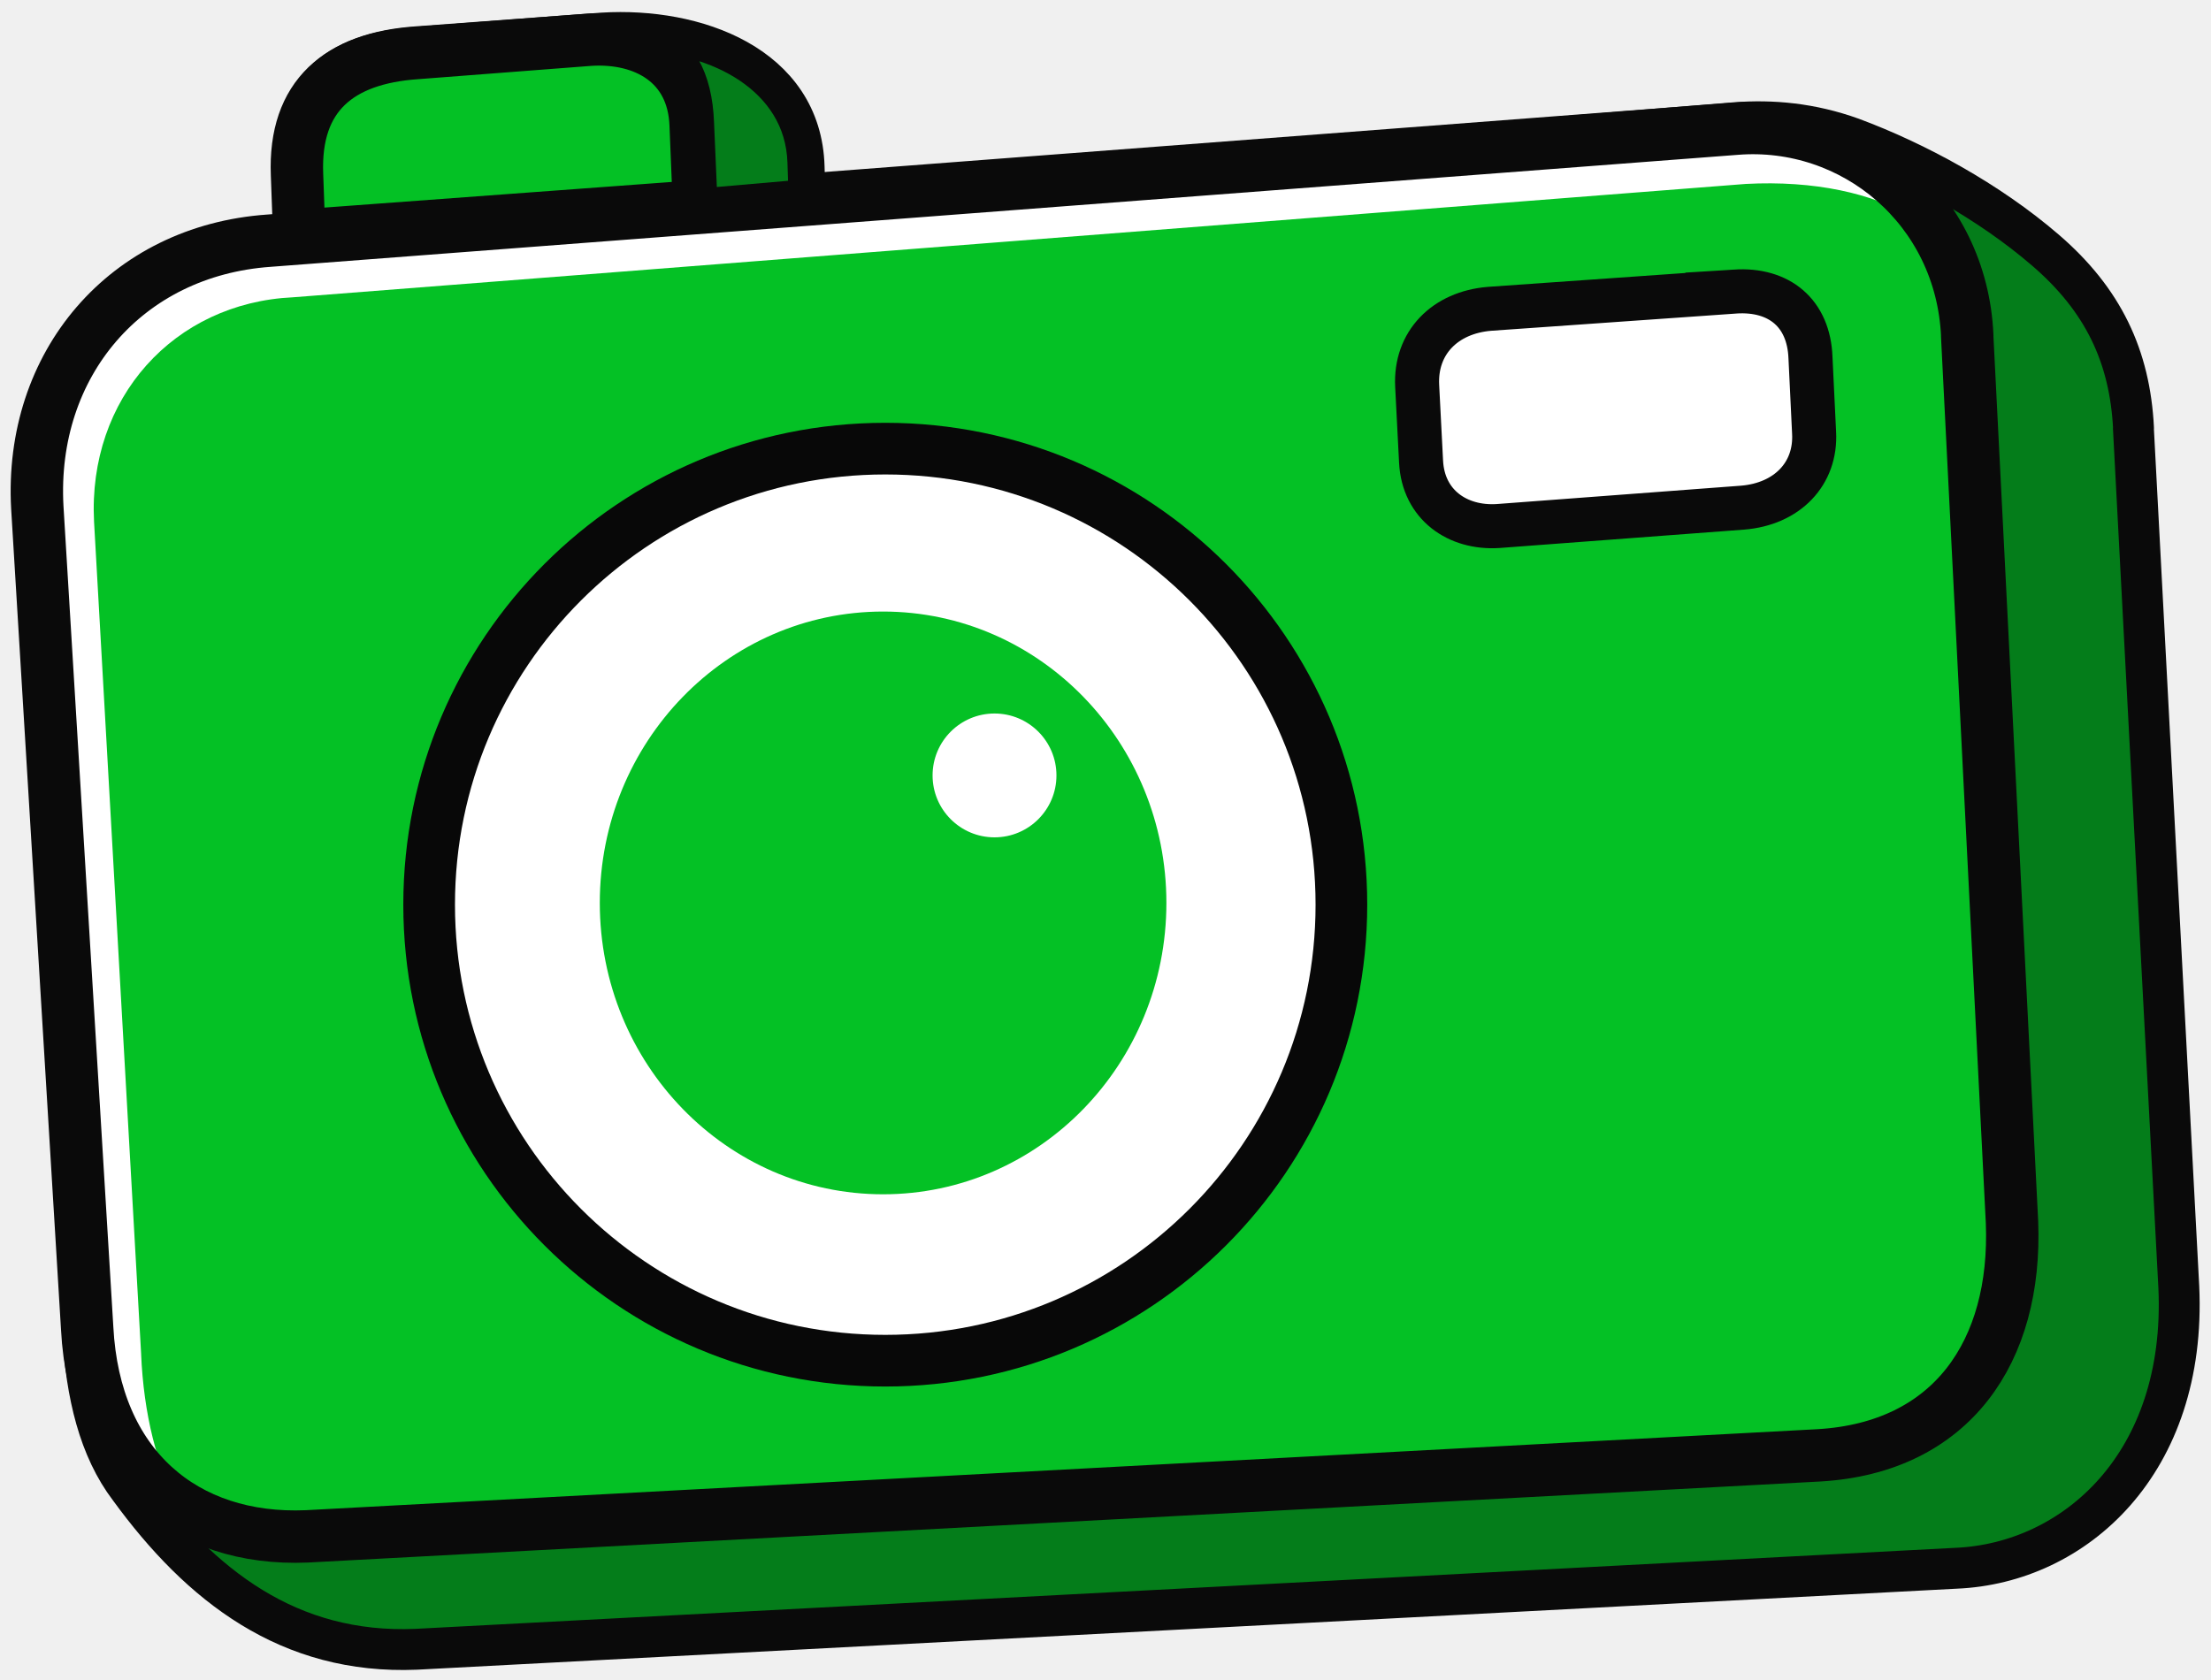
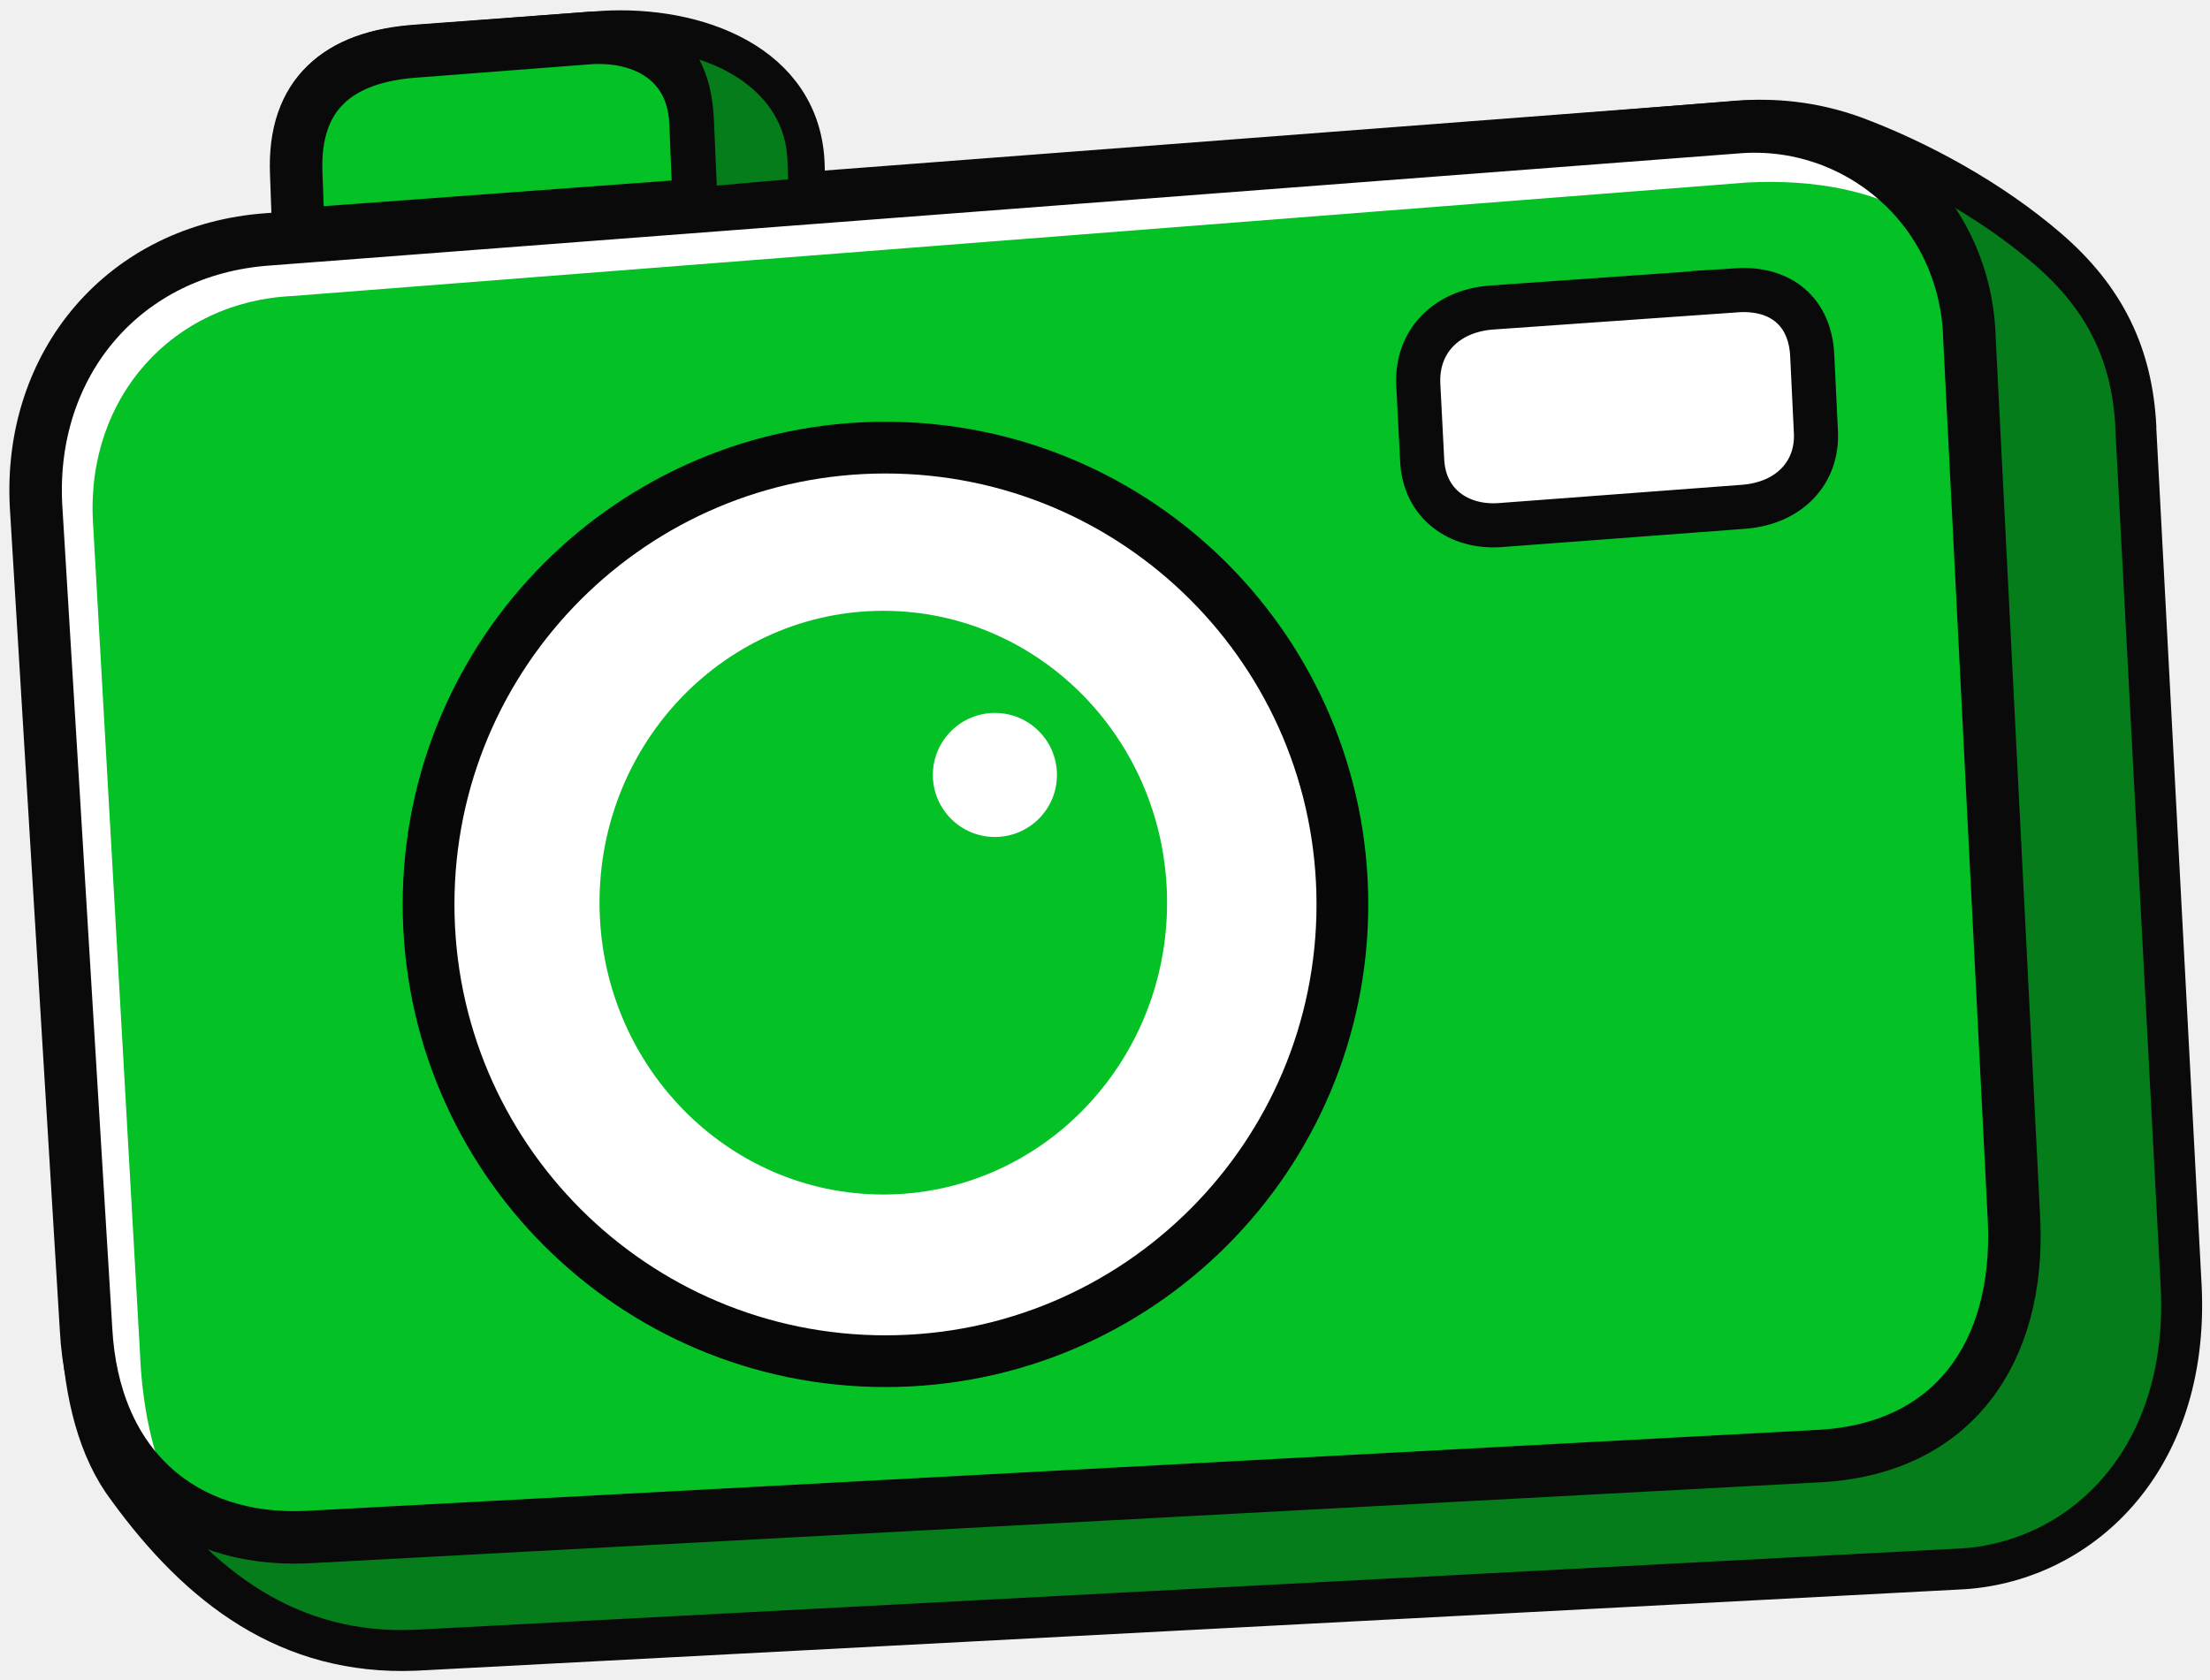
- <svg xmlns="http://www.w3.org/2000/svg" width="508.0" height="386.0" fill="none" viewBox="2.0 63.0 508.0 386.0">
+ <svg xmlns="http://www.w3.org/2000/svg" width="506.9" height="385.4" fill="none" viewBox="2.3 63.4 506.9 385.4">
  <path d="m492.2 161.4c-0.832-16.51-6.976-29.5-20.22-40.9-13.06-11.26-29.7-20.29-44.48-25.79-9.408-3.392-18.37-4.16-26.75-3.52l-213.8 17.41-0.192-7.232c-0.64-23.42-25.09-32.06-46.21-30.78l-42.5 3.136c-19.07 1.28-29.76 10.43-28.67 30.53l0.512 13.12-7.168 0.576c-33.92 2.56-54.78 29.82-53.12 61.5l11.39 189.8c0.832 14.21 3.776 26.62 10.75 35.78 16.32 22.4 36.67 38.21 65.86 36.99l353.8-18.62c27.26-1.152 53.06-24.06 51.2-64.64l-10.43-197.3z" fill="#047D1A" stroke="#0A0A0A" stroke-linecap="round" stroke-linejoin="round" stroke-width="9.393" />
  <path d="m454 140.2c-1.28-29.44-26.11-49.79-53.18-47.62l-337 25.73c-32.96 2.304-55.04 28.42-53.25 61.25l11.46 188.7c1.664 31.74 22.4 49.02 50.5 47.81l347.4-18.62c30.53-1.792 45.5-23.87 44.35-53.57l-10.3-203.7z" fill="#04C125" />
  <path d="m34.43 374.2-10.82-191.3c-1.472-28.42 18.37-50.3 45.7-51.58l333.8-26.05c15.68-0.832 29.18 2.112 38.46 7.744-9.856-12.74-25.02-21.44-40.77-20.16l-337 25.47c-32.96 2.304-55.04 28.42-53.25 61.25l11.46 188.7c0.896 19.01 9.408 33.15 21.18 40.45-5.12-8.192-8.192-20.93-8.768-34.56z" fill="#fff" />
  <path d="m454 140.2c-1.28-29.44-26.11-49.79-53.18-47.62l-337 25.73c-32.96 2.304-55.04 28.42-53.25 61.25l11.46 188.7c1.664 31.74 22.4 49.02 50.5 47.81l347.4-18.62c30.53-1.792 45.5-23.87 44.35-53.57l-10.3-203.7z" stroke="#0A0A0A" stroke-linecap="round" stroke-linejoin="round" stroke-width="12.04" />
  <circle cx="205.4" cy="270.9" r="104.8" fill="#fff" stroke="#080808" stroke-width="11.87" />
  <ellipse cx="204.9" cy="270.5" rx="65.09" ry="66.96" fill="#04C125" />
  <circle cx="230.5" cy="241.2" r="14.23" fill="#fff" />
  <path d="m162.6 110.4-0.768-18.82c-0.576-14.02-11.65-20.22-24.26-19.46l-39.94 3.072c-17.66 1.216-28.1 9.728-27.39 27.9l0.512 14.08 91.84-6.784z" fill="#04C125" stroke="#0A0A0A" stroke-linecap="round" stroke-linejoin="round" stroke-width="12.04" />
  <path d="m162.9 110.3 24.26-2.112-0.256-7.936c-0.64-19.84-20.99-29.25-37.25-29.25 8.512 2.944 12.03 10.24 12.42 20.16l0.832 19.14z" fill="#047D1A" stroke="#0A0A0A" stroke-linecap="round" stroke-linejoin="round" stroke-width="7.962" />
  <path d="m400.7 130-56.45 3.968c-10.24 0.832-17.15 7.808-16.64 17.73l0.896 17.41c0.512 9.92 8.384 15.36 17.66 14.78l56.19-4.224c10.3-0.832 16.96-7.808 16.45-17.22l-0.832-17.28c-0.384-10.18-7.168-15.81-17.28-15.17z" fill="#fff" stroke="#0A0A0A" stroke-width="10.12" />
</svg>
